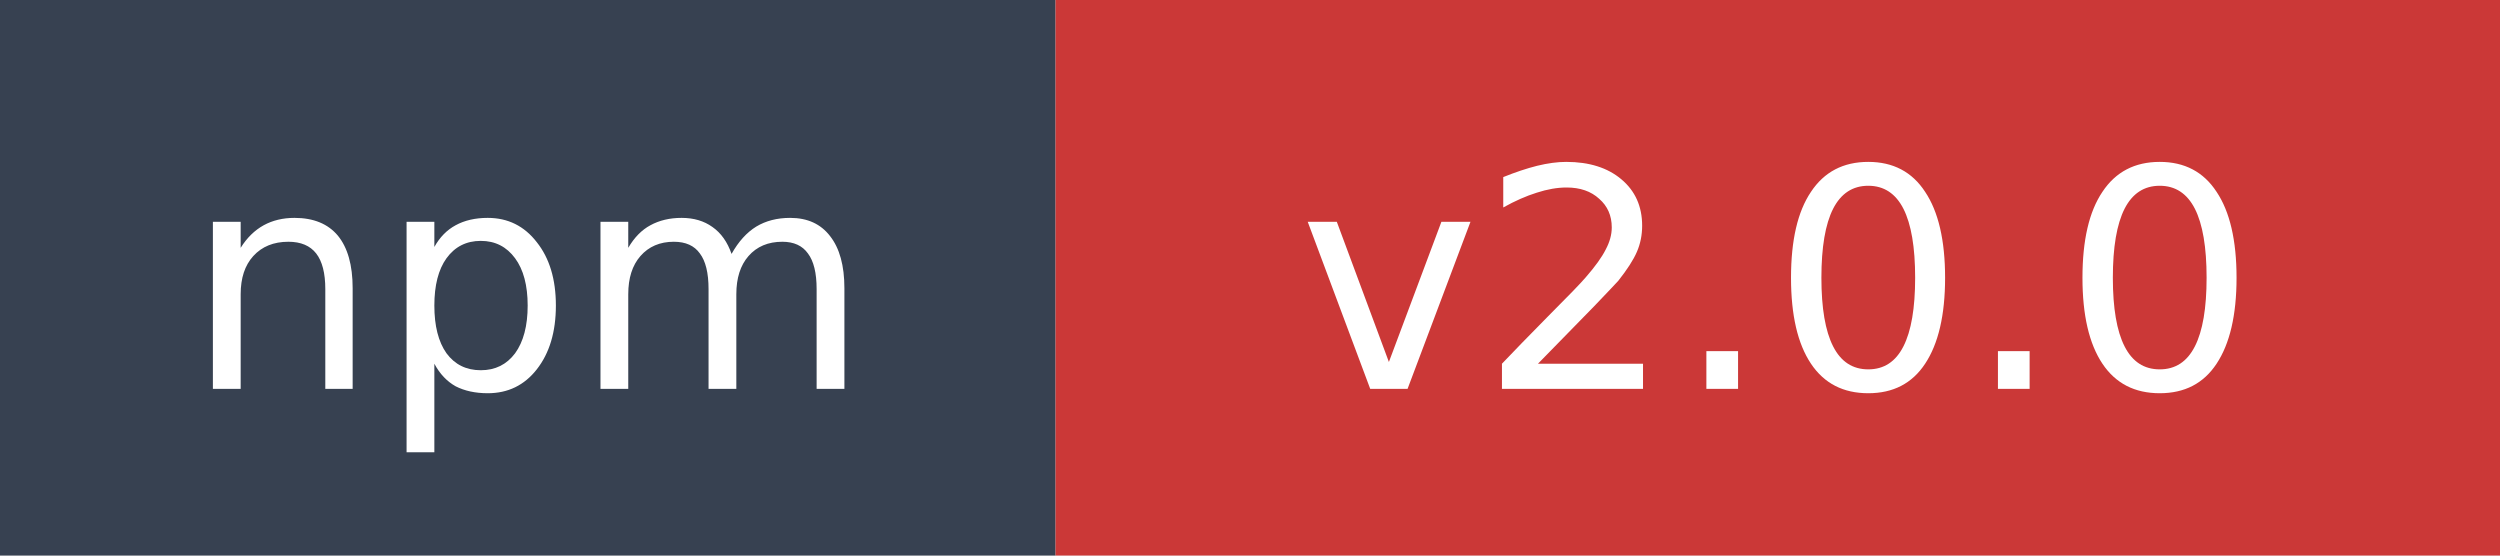
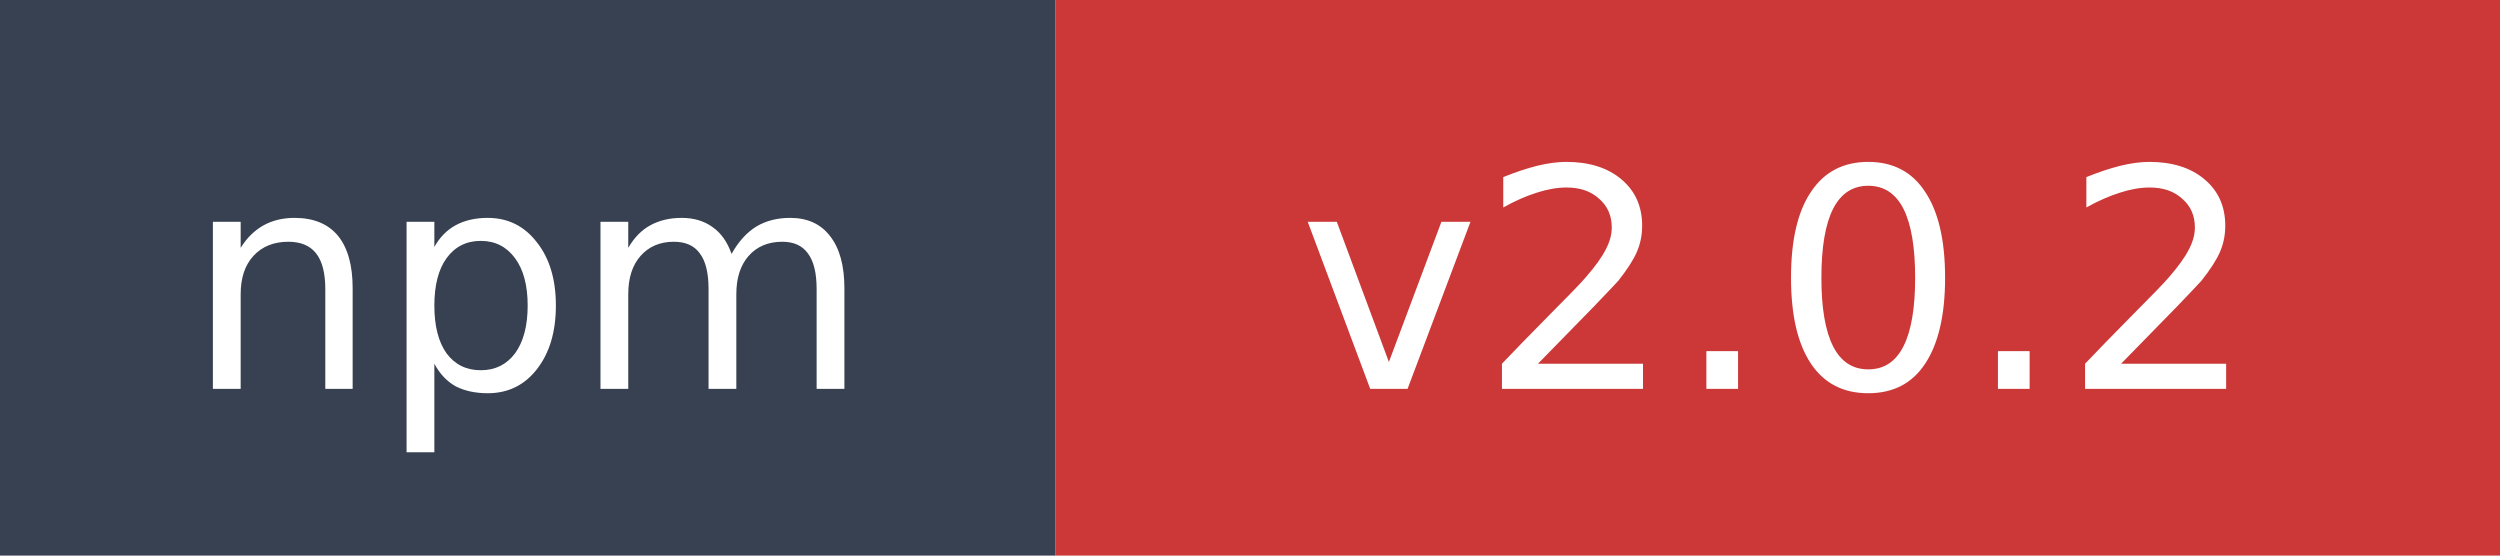
- <svg xmlns="http://www.w3.org/2000/svg" width="90" height="20" role="img" aria-label="npm: v2.0.0">
+ <svg xmlns="http://www.w3.org/2000/svg" width="90" height="20" role="img" aria-label="npm: v2.0.2">
  <rect width="38" height="20" fill="#374151" />
  <rect x="38" width="52" height="20" fill="#cb3837" />
  <text x="19" y="14" fill="#ffffff" font-family="Verdana,Geneva,DejaVu Sans,sans-serif" font-size="11" text-anchor="middle">npm</text>
-   <text x="64" y="14" fill="#ffffff" font-family="Verdana,Geneva,DejaVu Sans,sans-serif" font-size="11" text-anchor="middle">v2.0.0</text>
+   <text x="64" y="14" fill="#ffffff" font-family="Verdana,Geneva,DejaVu Sans,sans-serif" font-size="11" text-anchor="middle">v2.0.2</text>
</svg>
